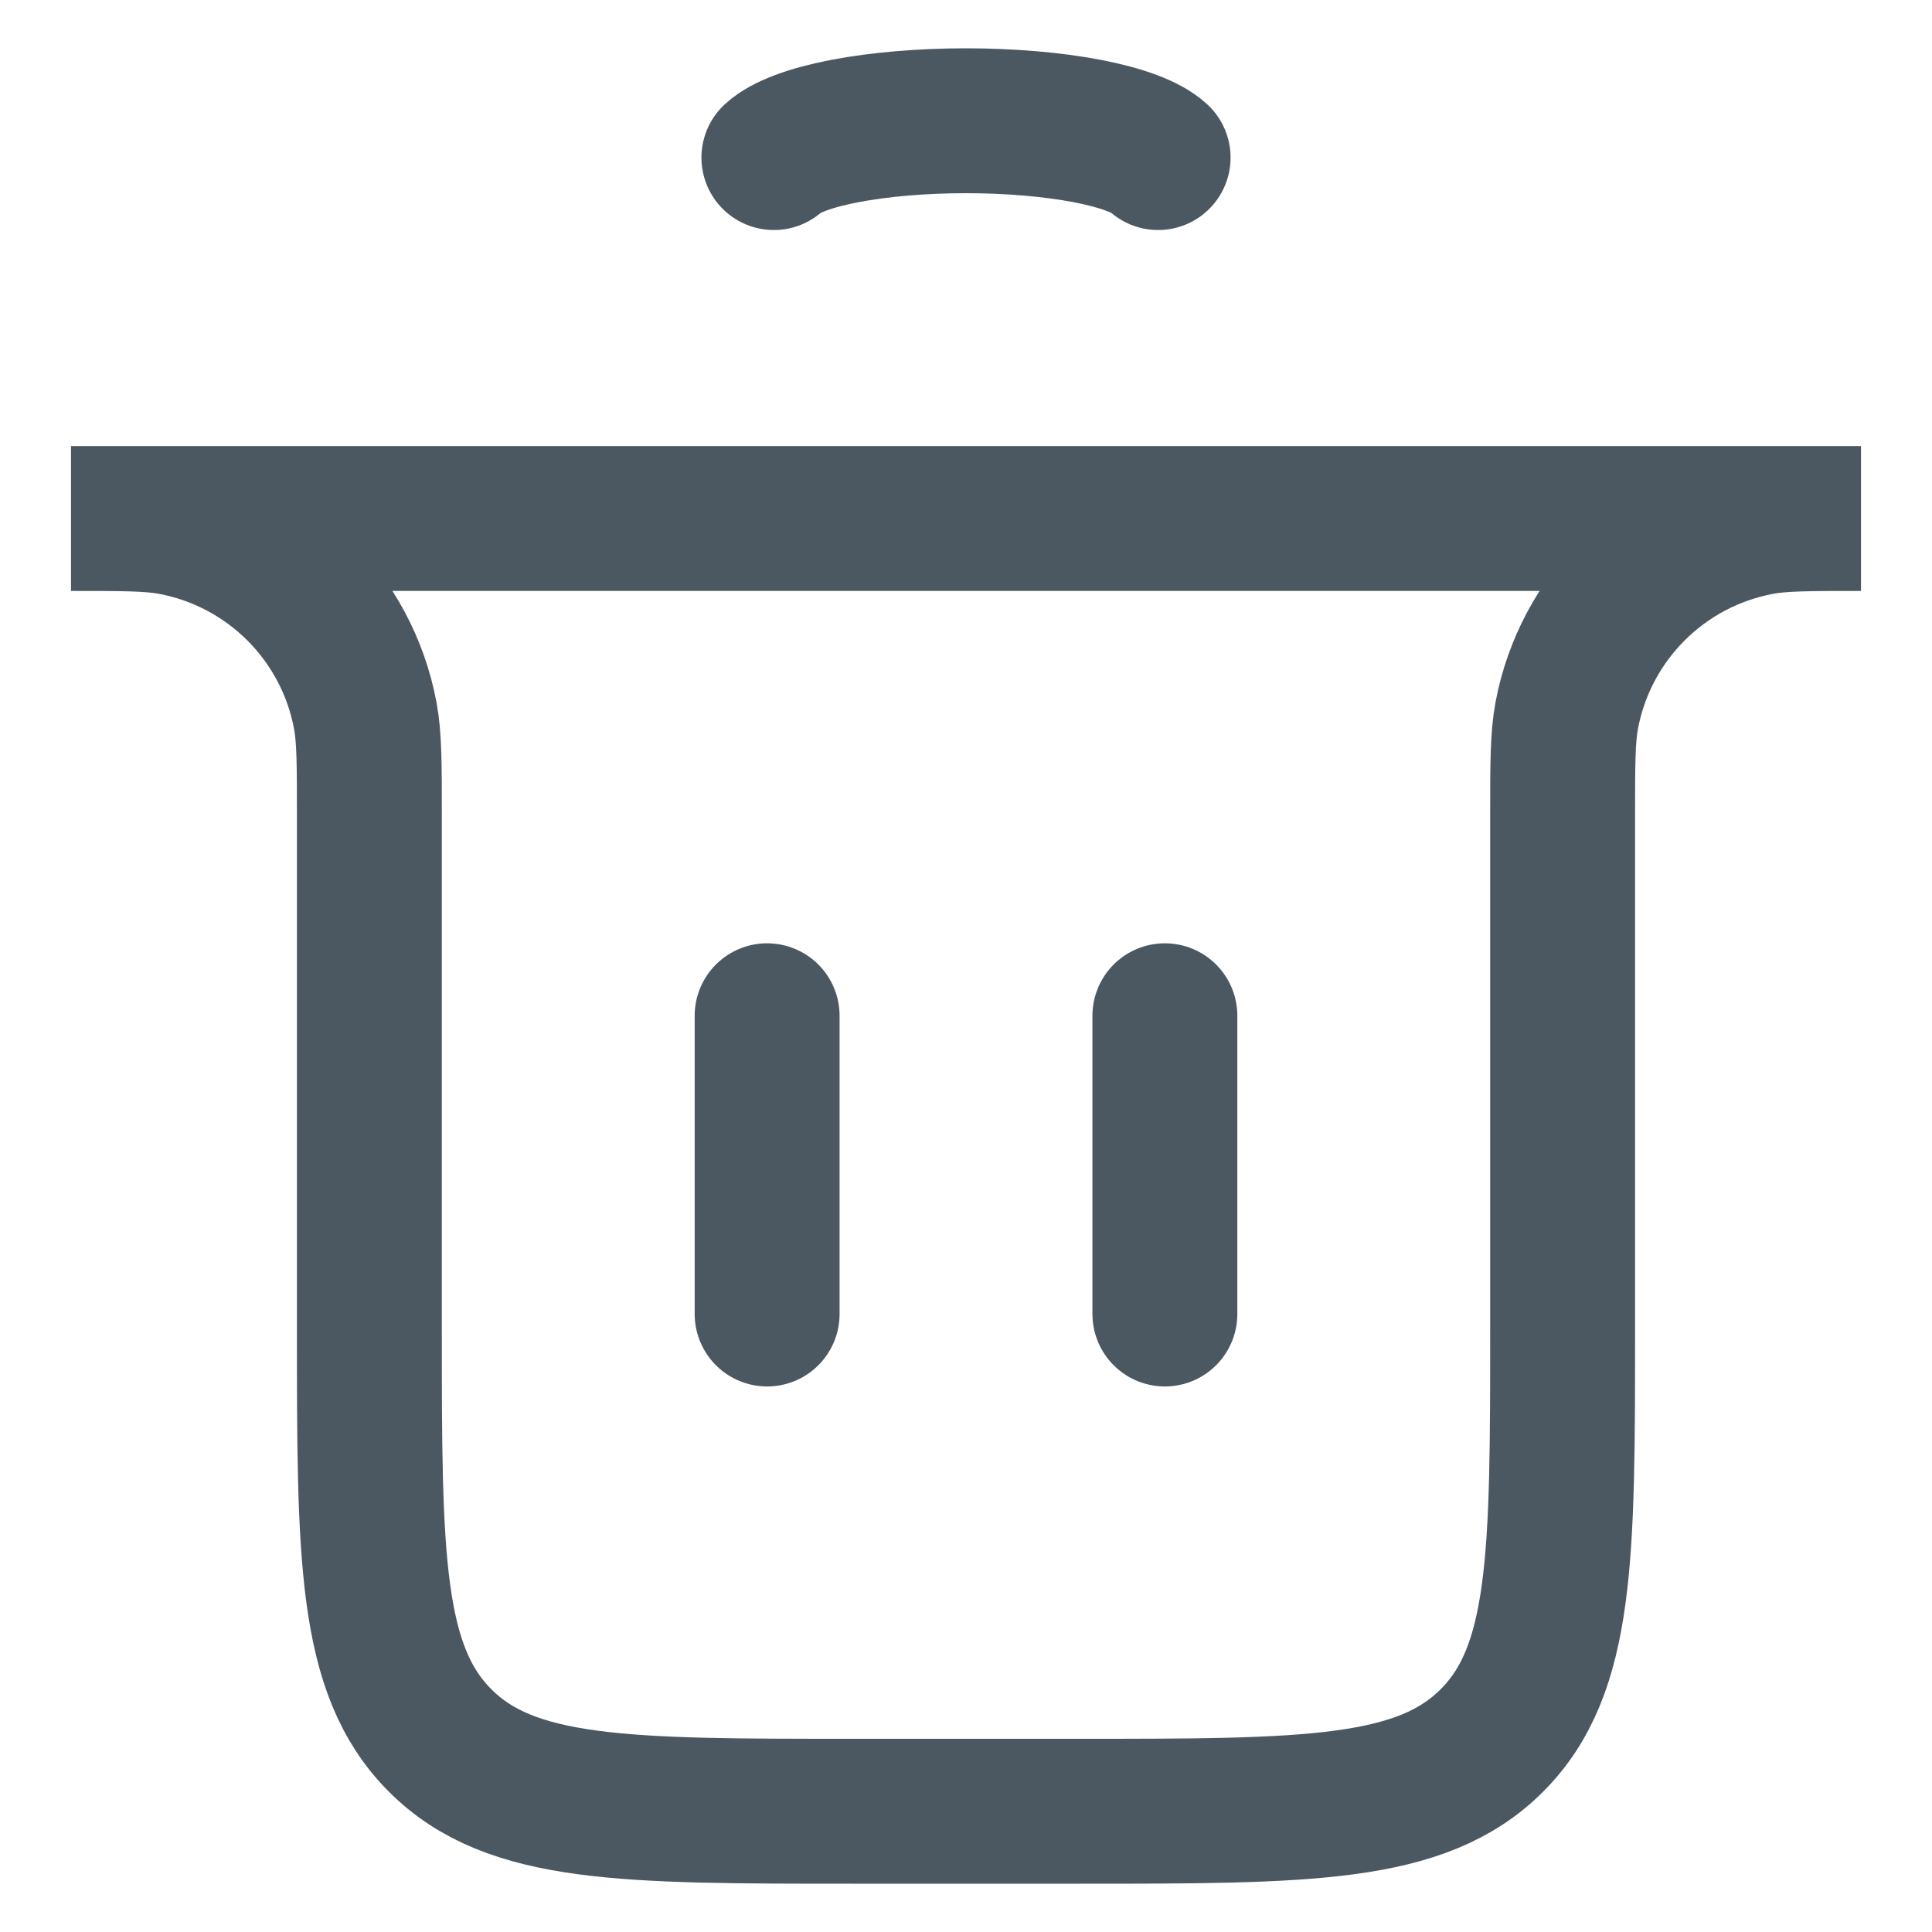
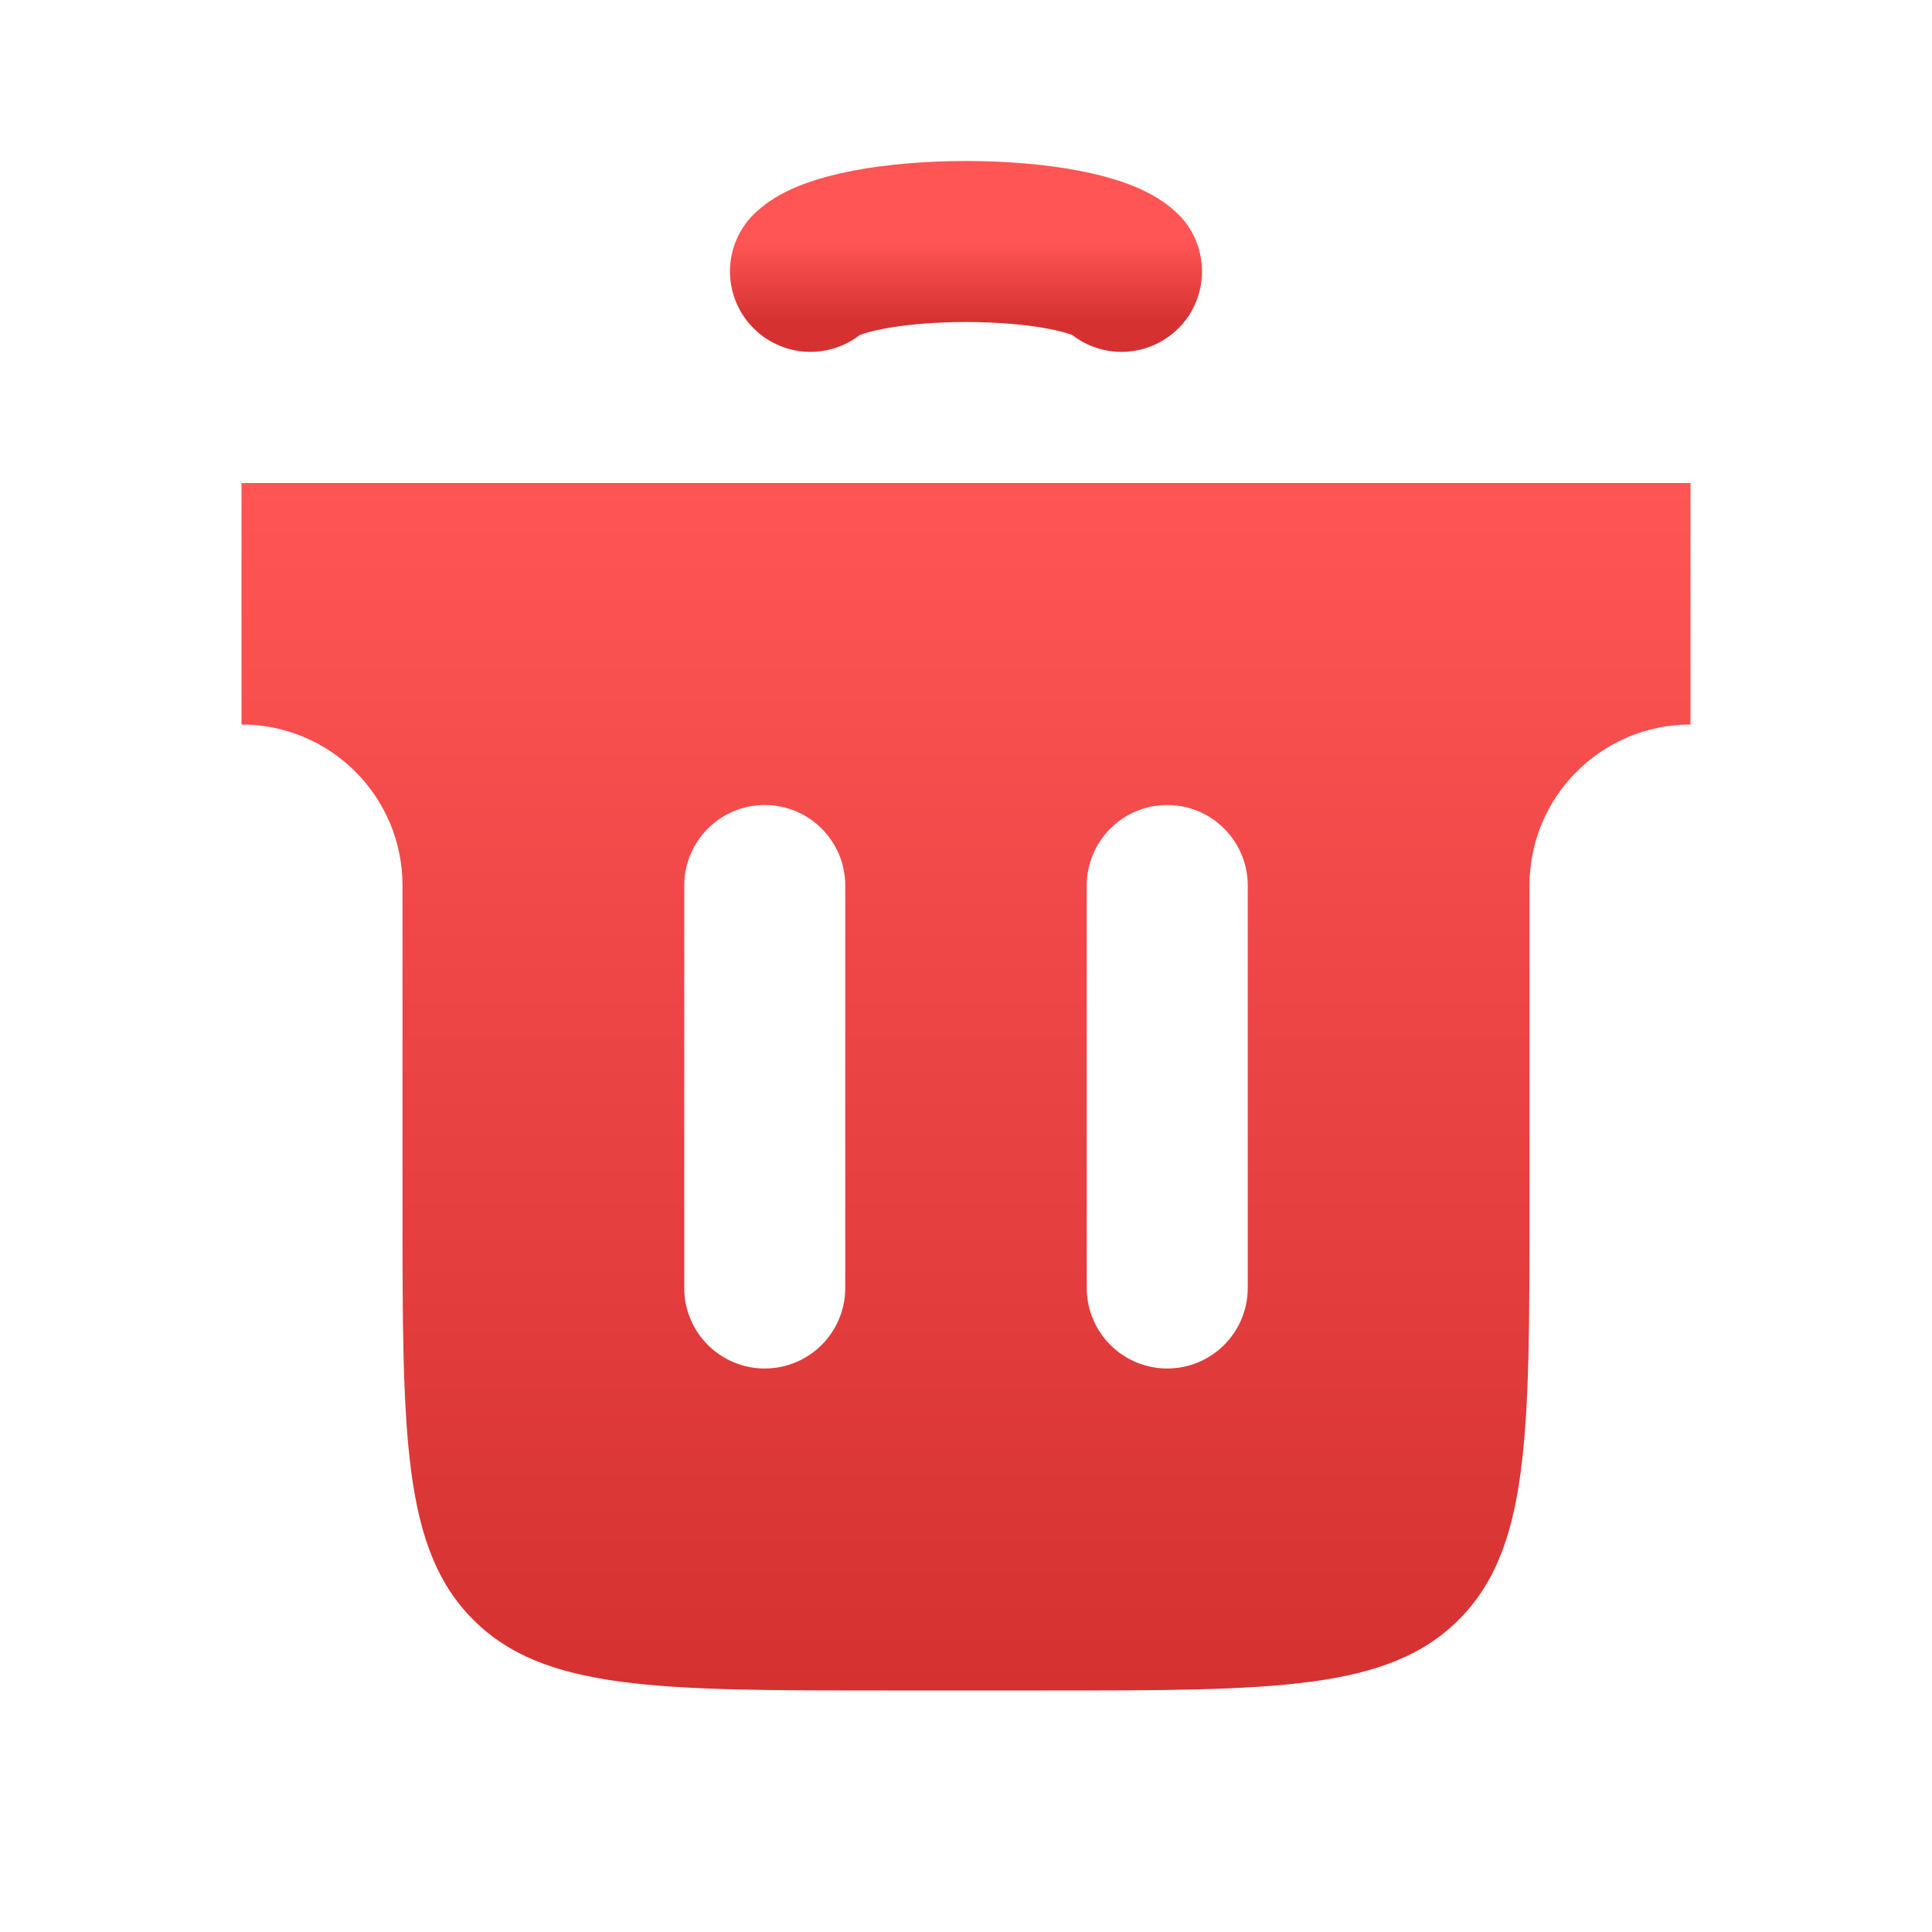
- <svg xmlns="http://www.w3.org/2000/svg" width="16" height="16" viewBox="0 0 16 16" fill="none">
-   <path d="M6.353 10.882L6.353 8.412" stroke="#4C5861" stroke-width="1.2" stroke-linecap="round" />
-   <path d="M9.647 10.882L9.647 8.412" stroke="#4C5861" stroke-width="1.2" stroke-linecap="round" />
-   <path d="M0.588 4.294H15.412V4.294C14.975 4.294 14.756 4.294 14.574 4.328C13.762 4.48 13.127 5.115 12.975 5.926C12.941 6.109 12.941 6.327 12.941 6.765V11C12.941 12.886 12.941 13.828 12.355 14.414C11.77 15 10.827 15 8.941 15H7.059C5.173 15 4.23 15 3.645 14.414C3.059 13.828 3.059 12.886 3.059 11V6.765C3.059 6.327 3.059 6.109 3.025 5.926C2.873 5.115 2.238 4.48 1.426 4.328C1.244 4.294 1.026 4.294 0.588 4.294V4.294Z" stroke="#4C5861" stroke-width="1.2" stroke-linecap="round" />
-   <path d="M6.409 1.305C6.503 1.218 6.71 1.14 6.997 1.085C7.285 1.03 7.637 1 8 1C8.362 1 8.715 1.03 9.003 1.085C9.29 1.14 9.497 1.218 9.591 1.305" stroke="#4C5861" stroke-width="1.2" stroke-linecap="round" />
+ <svg xmlns="http://www.w3.org/2000/svg" width="24" height="24" viewBox="0 0 24 24" fill="none">
+   <path fill-rule="evenodd" clip-rule="evenodd" d="M21 6H3V9C4.105 9 5 9.895 5 11V15C5 17.828 5 19.243 5.879 20.121C6.757 21 8.172 21 11 21H13C15.828 21 17.243 21 18.121 20.121C19 19.243 19 17.828 19 15V11C19 9.895 19.895 9 21 9V6ZM10.5 11C10.5 10.448 10.052 10 9.5 10C8.948 10 8.5 10.448 8.5 11V16C8.5 16.552 8.948 17 9.5 17C10.052 17 10.5 16.552 10.5 16V11ZM15.5 11C15.5 10.448 15.052 10 14.5 10C13.948 10 13.5 10.448 13.5 11V16C13.5 16.552 13.948 17 14.5 17C15.052 17 15.5 16.552 15.5 16V11Z" fill="url(#paint0_linear_2137_1855)" />
+   <path d="M10.068 3.371C10.182 3.264 10.433 3.17 10.783 3.103C11.132 3.036 11.56 3 12 3C12.44 3 12.868 3.036 13.217 3.103C13.567 3.17 13.818 3.264 13.932 3.371" stroke="url(#paint1_linear_2137_1855)" stroke-width="2" stroke-linecap="round" />
+   <defs>
+     <linearGradient id="paint0_linear_2137_1855" x1="12" y1="6" x2="12" y2="21" gradientUnits="userSpaceOnUse">
+       <stop stop-color="#FF5555" />
+       <stop offset="1" stop-color="#D53131" />
+     </linearGradient>
+     <linearGradient id="paint1_linear_2137_1855" x1="12" y1="3" x2="12" y2="4" gradientUnits="userSpaceOnUse">
+       <stop stop-color="#FF5555" />
+       <stop offset="1" stop-color="#D53131" />
+     </linearGradient>
+   </defs>
</svg>
